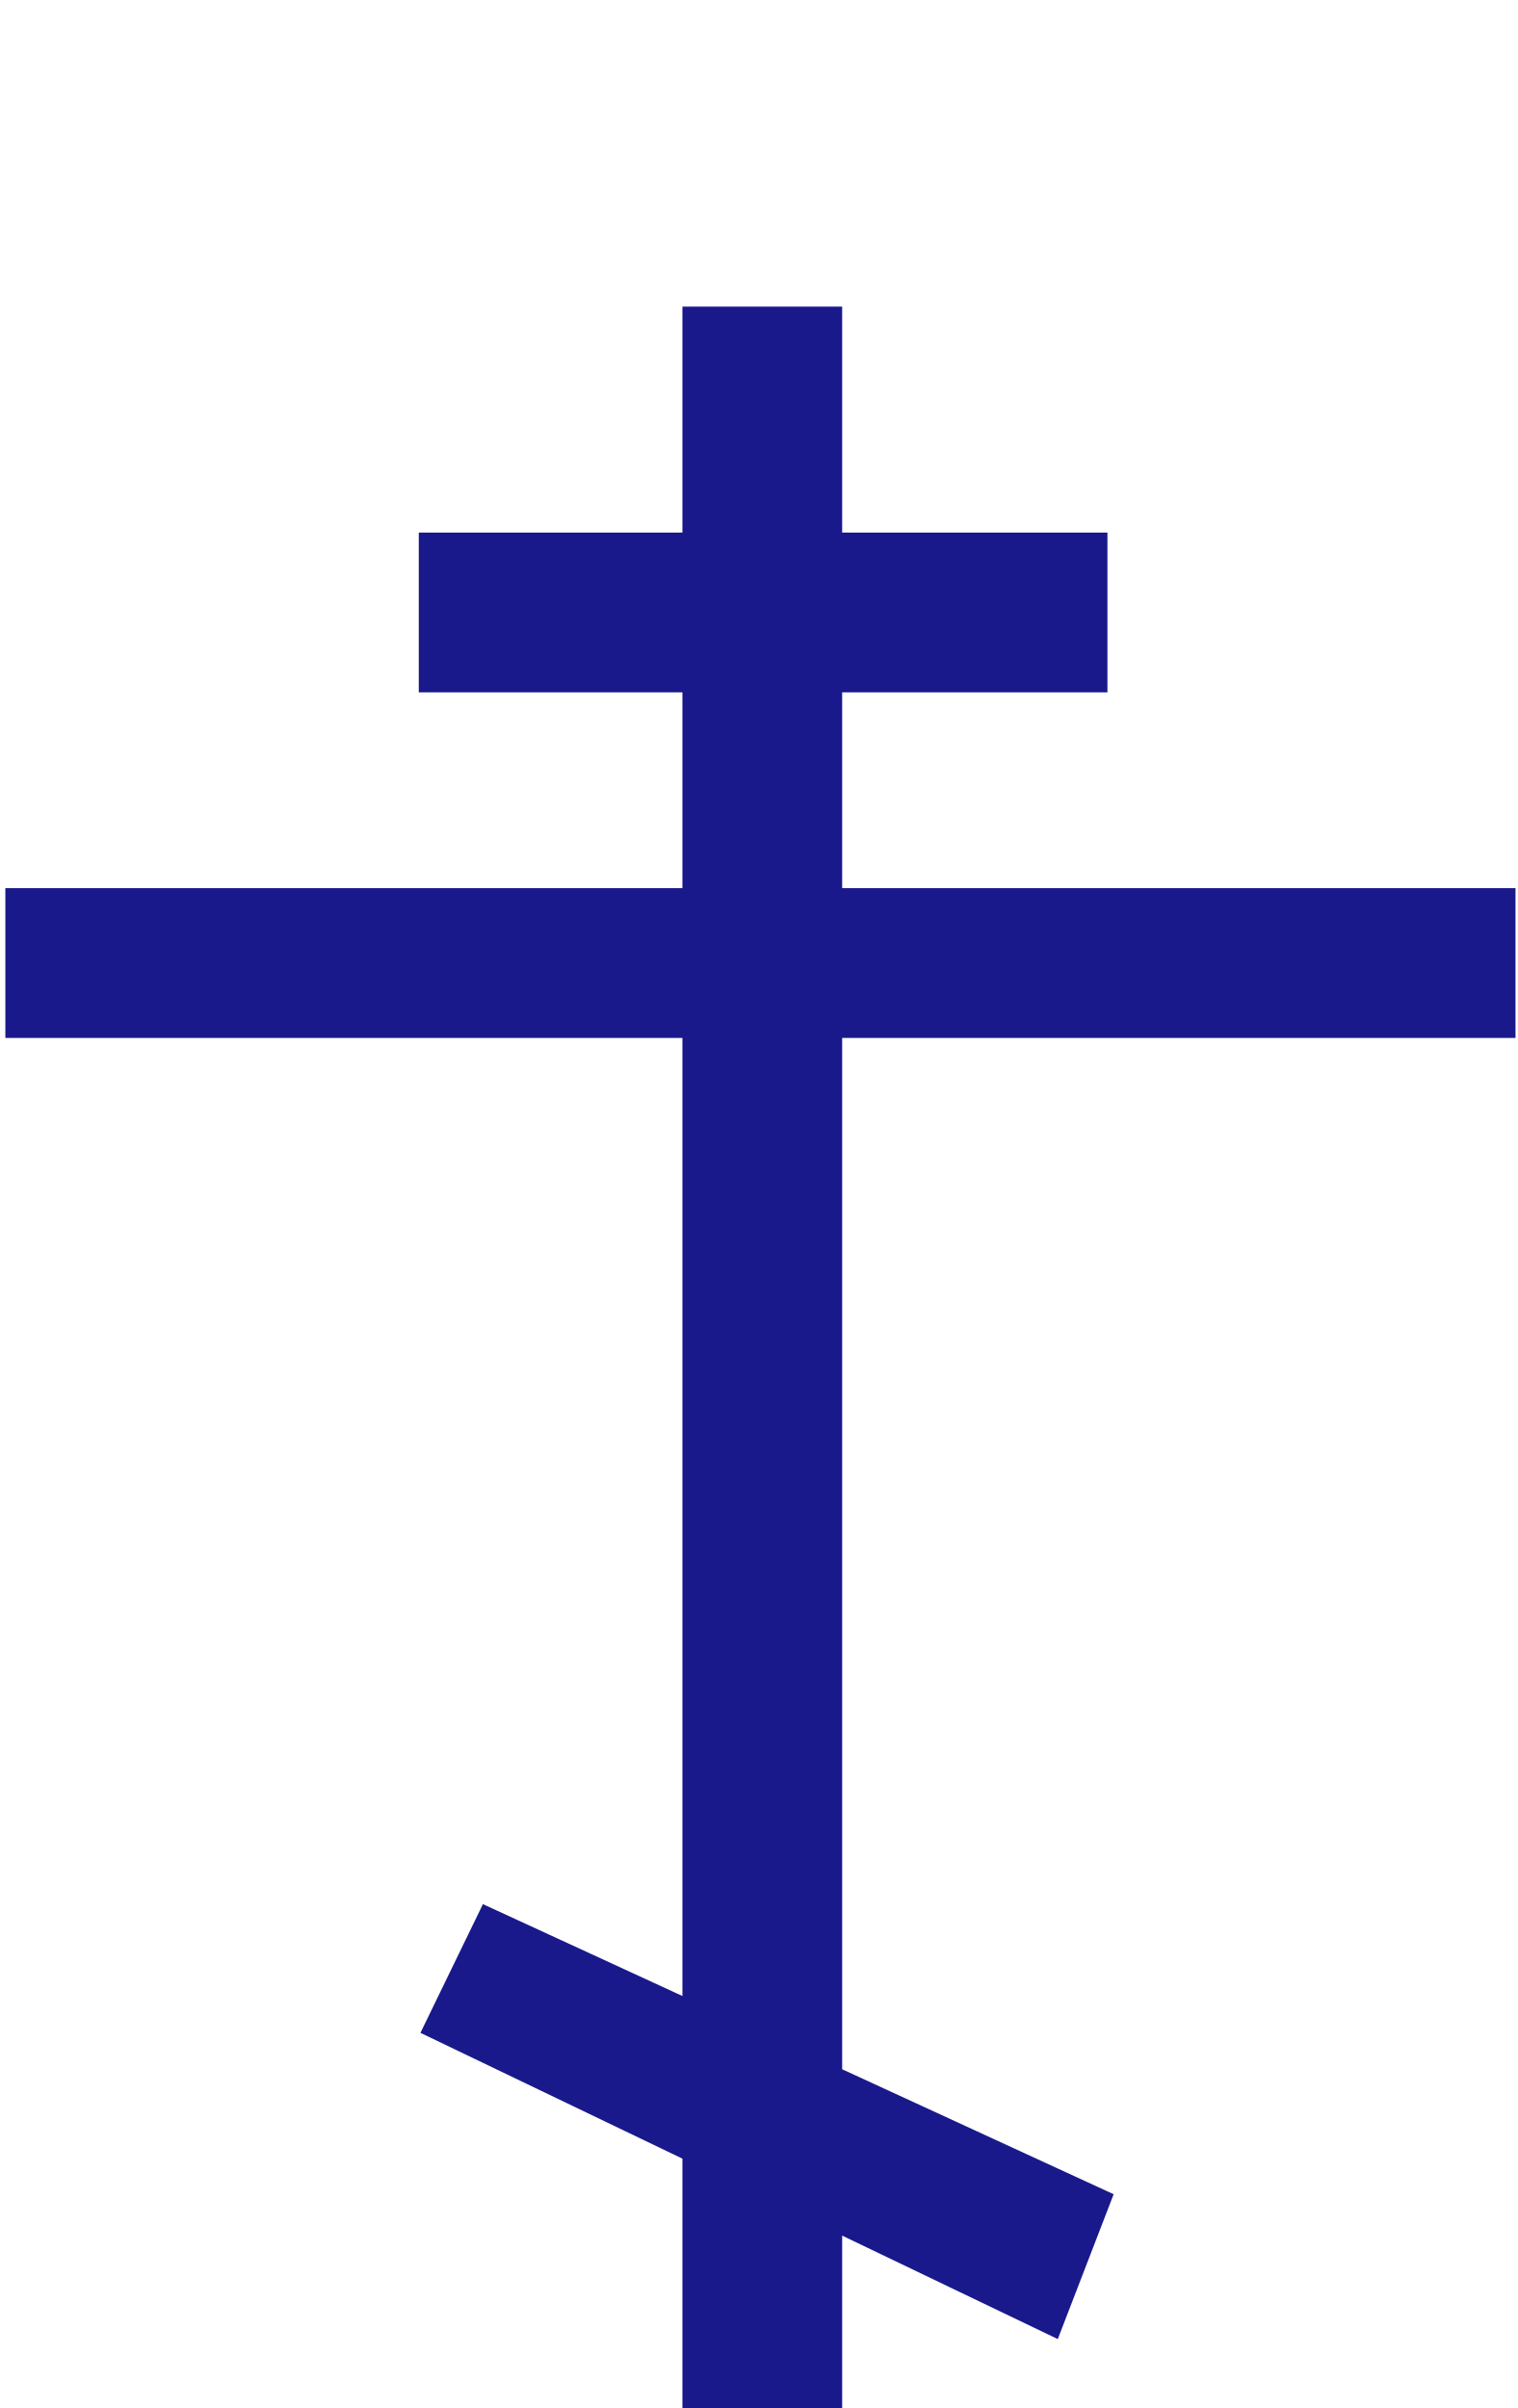
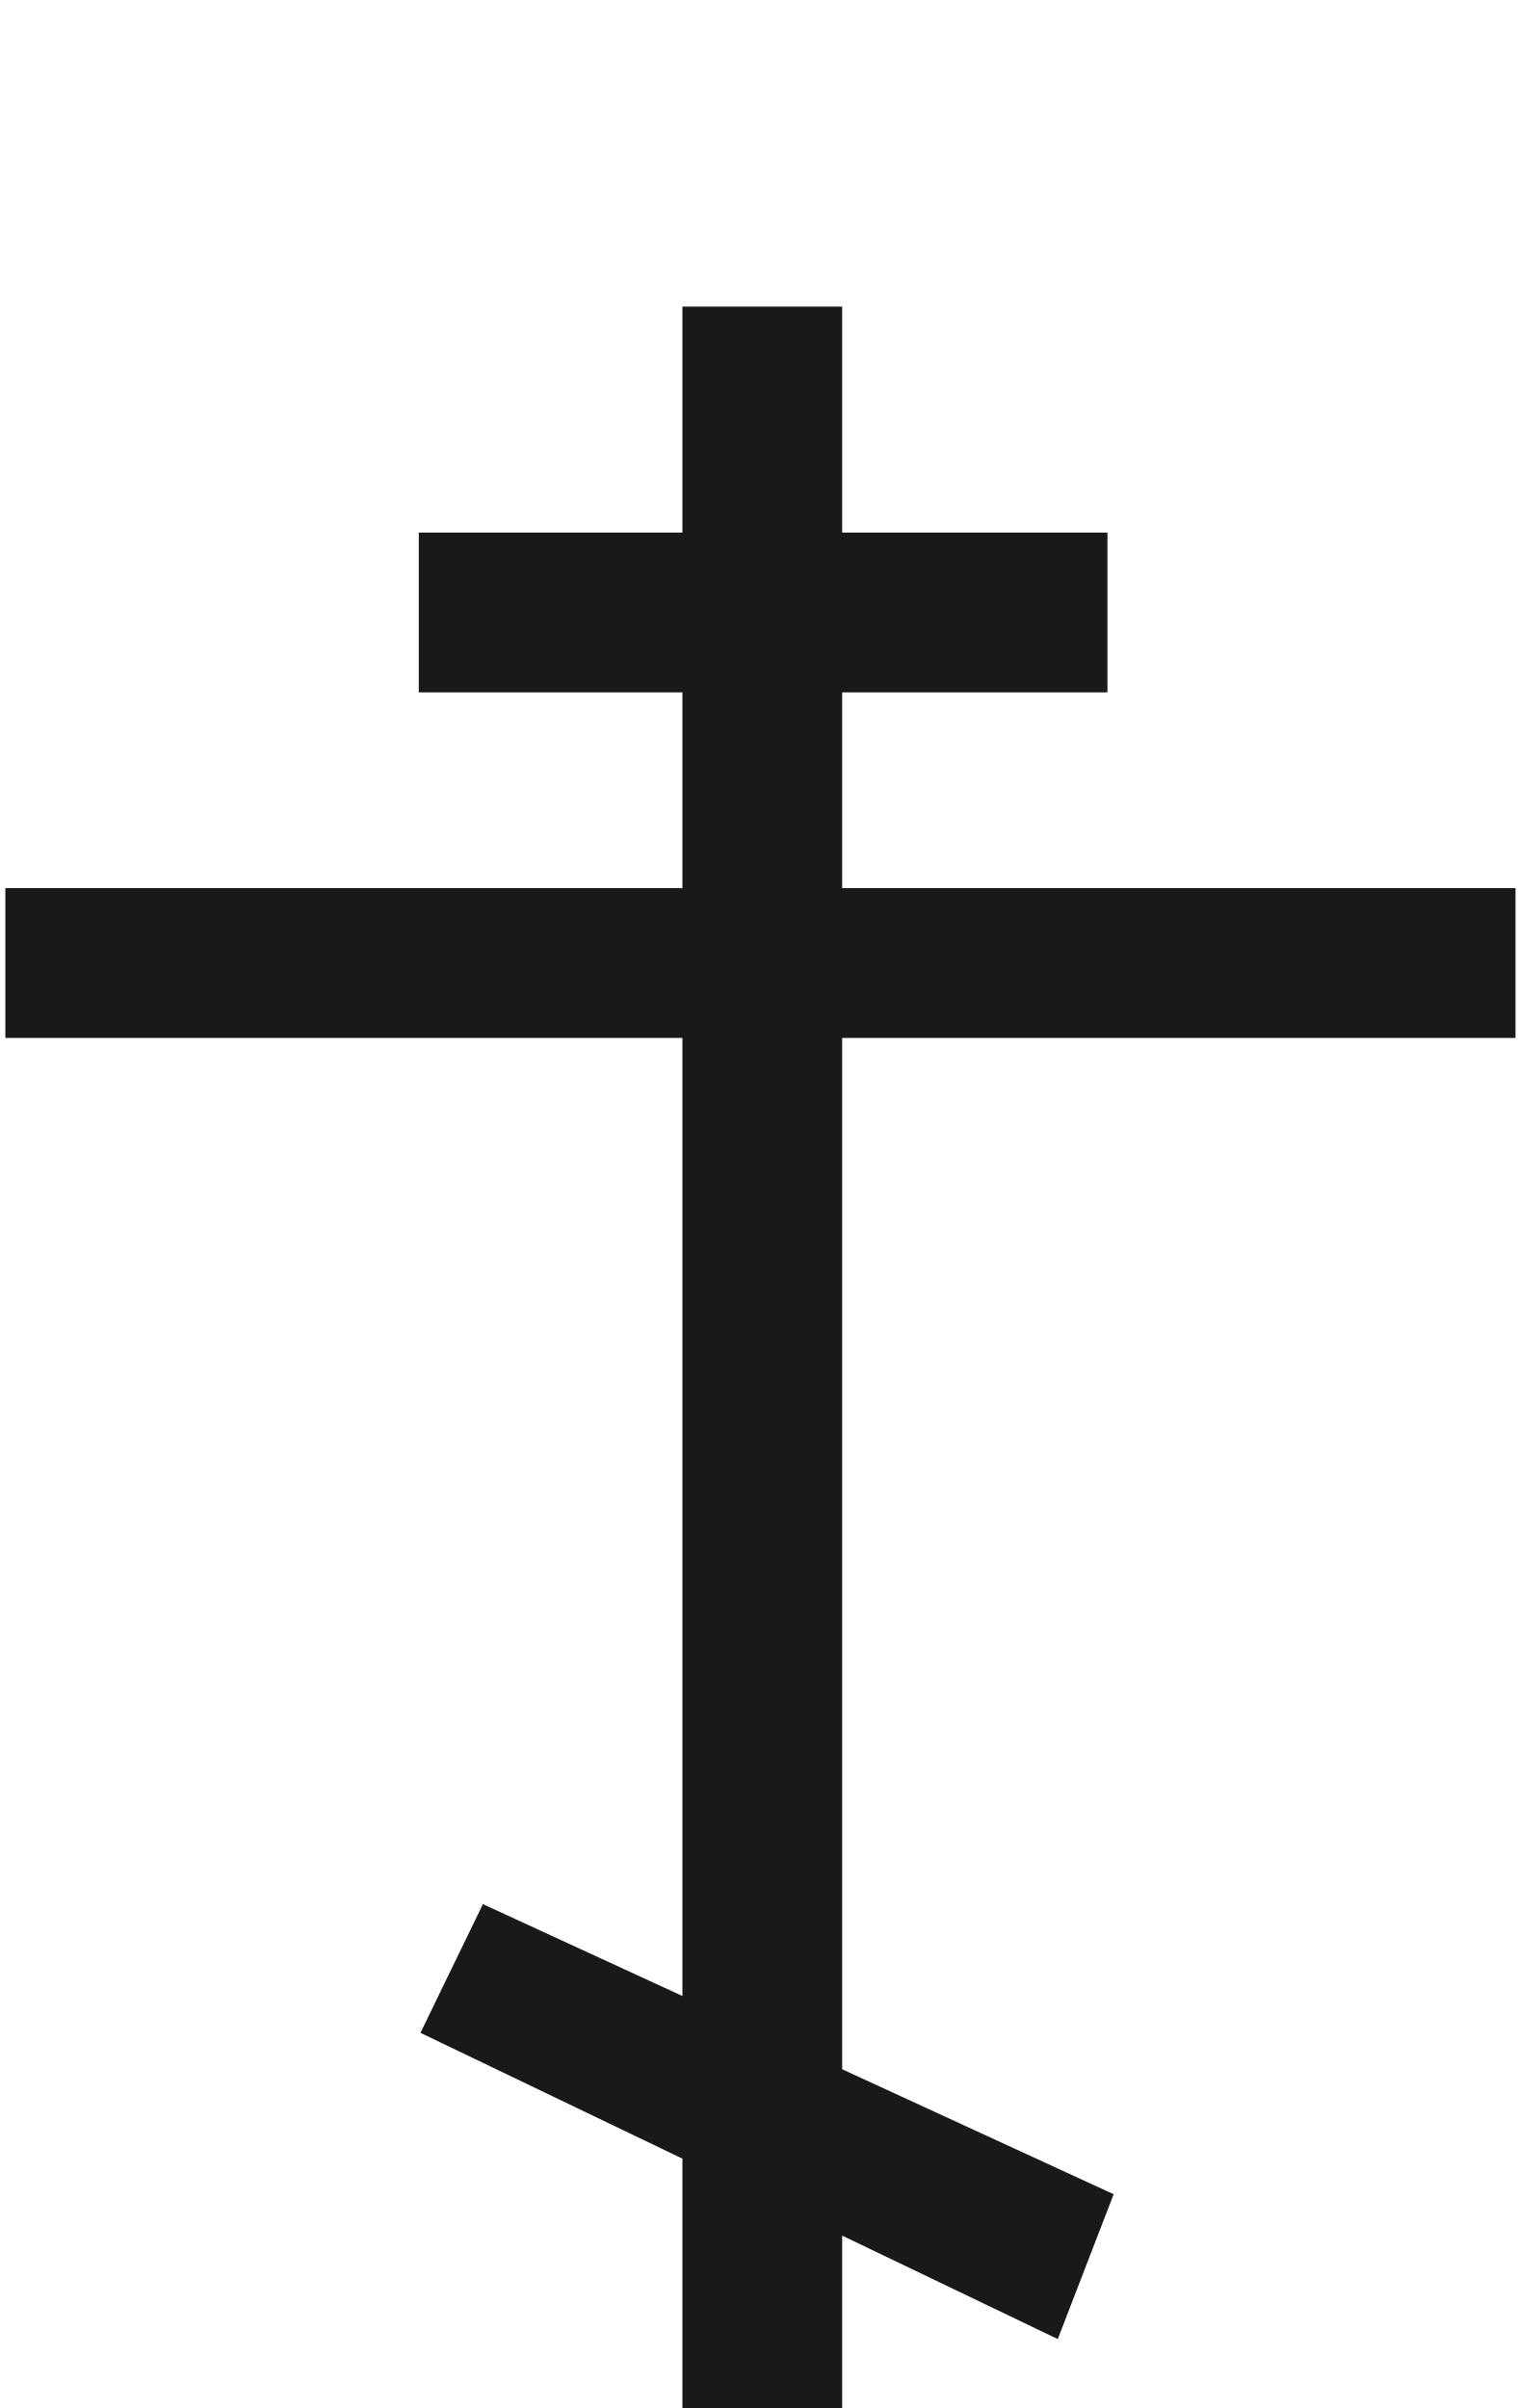
<svg xmlns="http://www.w3.org/2000/svg" viewBox="0 0 142 169" version="1.0" width="142" height="169pt" id="svg2">
  <defs id="defs7" />
-   <path d="M 63.858,0.528 L 63.858,21.673 L 39.189,21.673 L 39.189,36.622 L 63.858,36.622 L 63.858,54.94 L 0.5,54.94 L 0.5,68.959 L 63.858,68.959 L 63.858,158.613 L 45.191,150.016 L 39.344,162.06 L 63.858,173.833 L 63.858,211.05 L 78.807,211.05 L 78.807,181.036 L 98.984,190.718 L 104.212,177.163 L 78.807,165.468 L 78.807,68.959 L 141.816,68.959 L 141.816,54.94 L 78.807,54.94 L 78.807,36.622 L 103.631,36.622 L 103.631,21.673 L 78.807,21.673 L 78.807,0.528 L 63.858,0.528 z " style="opacity:0.9;fill:#000080;fill-opacity:1;stroke:#000000;stroke-width:0;stroke-miterlimit:4;stroke-dasharray:none;stroke-opacity:0" id="rect2365" />
+   <path d="M 63.858,0.528 L 63.858,21.673 L 39.189,21.673 L 39.189,36.622 L 63.858,36.622 L 63.858,54.94 L 0.5,54.94 L 0.5,68.959 L 63.858,68.959 L 63.858,158.613 L 45.191,150.016 L 39.344,162.06 L 63.858,173.833 L 63.858,211.05 L 78.807,211.05 L 78.807,181.036 L 98.984,190.718 L 104.212,177.163 L 78.807,165.468 L 78.807,68.959 L 141.816,68.959 L 141.816,54.94 L 78.807,54.94 L 78.807,36.622 L 103.631,36.622 L 103.631,21.673 L 78.807,21.673 L 78.807,0.528 L 63.858,0.528 z " style="opacity:0.9;fill:#000;fill-opacity:1;stroke:#000;stroke-width:0;stroke-miterlimit:4;stroke-dasharray:none;stroke-opacity:0" id="rect2365" />
</svg>
